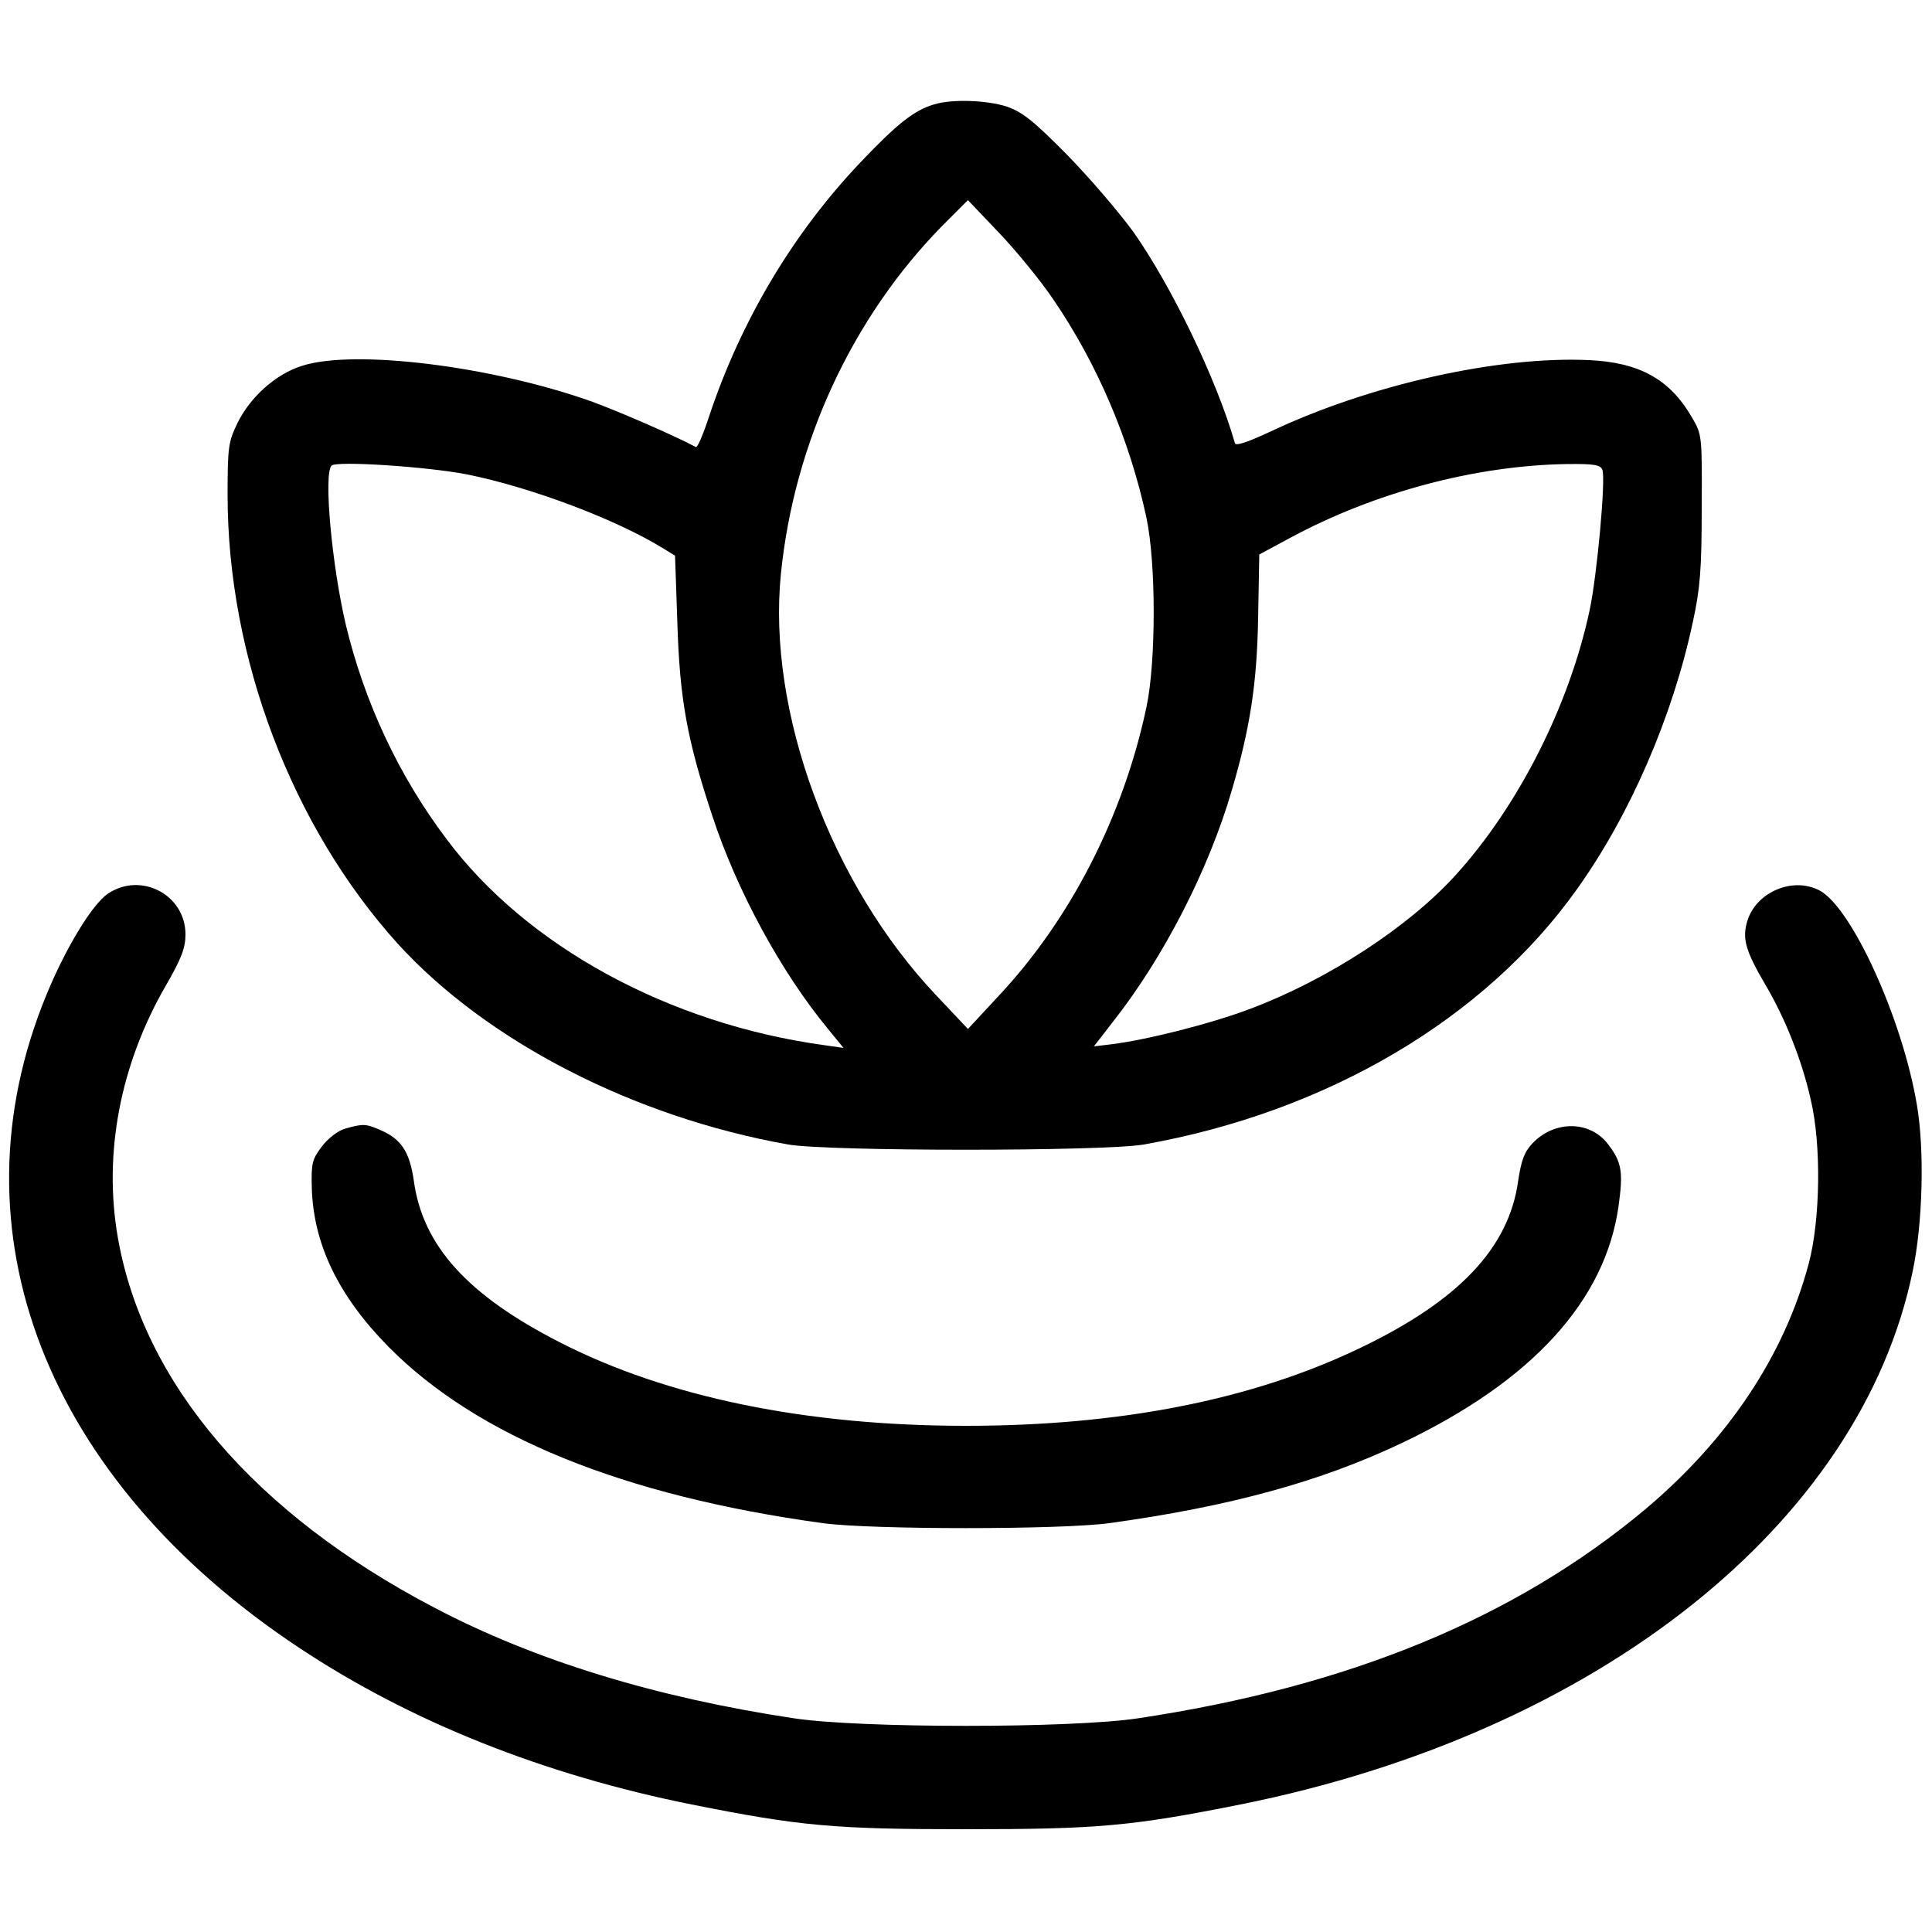
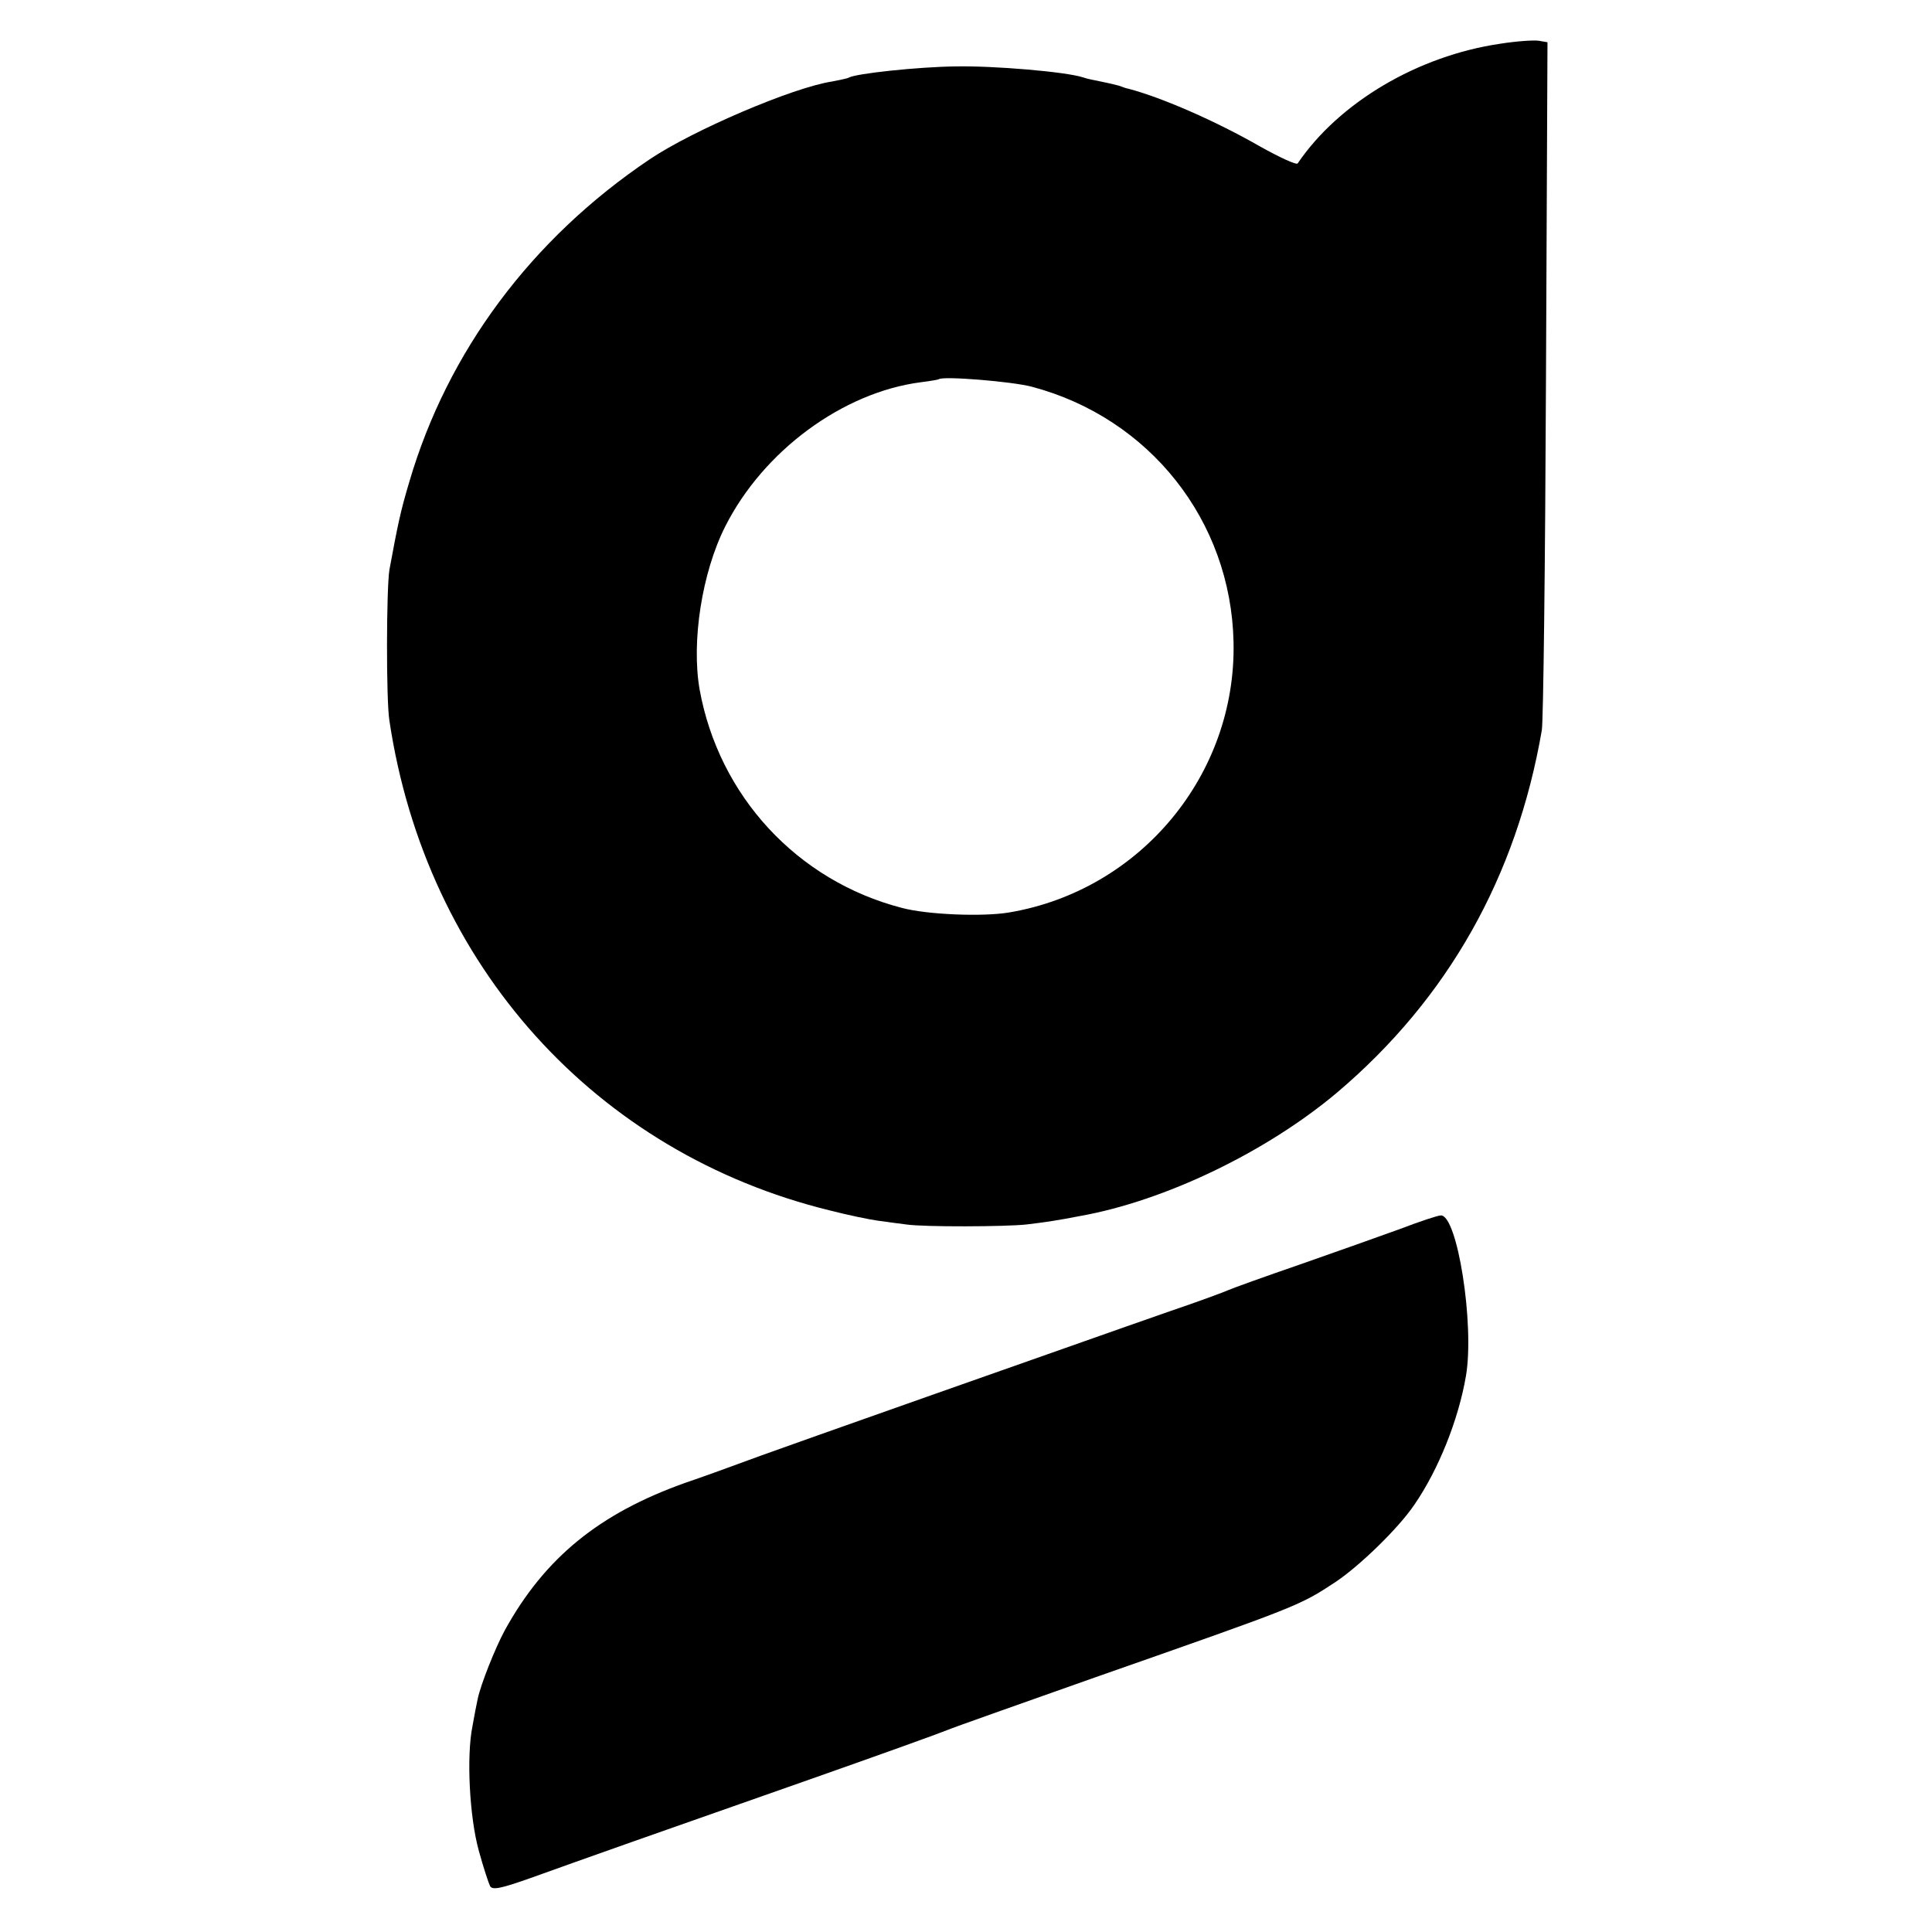
- <svg xmlns="http://www.w3.org/2000/svg" version="1.0" width="500pt" height="500pt" viewBox="0 0 500 500" preserveAspectRatio="xMidYMid meet">
-   <g transform="translate(0,500) scale(0.1,-0.1)" fill="#000000" stroke="none">
-     <path d="M2418 4730 c-52 -15 -97 -51 -191 -150 -175 -184 -310 -411 -392 -658 -15 -46 -30 -81 -34 -79 -58 31 -204 94 -270 118 -259 92 -616 136 -750 92 -67 -21 -133 -80 -166 -147 -24 -49 -26 -63 -26 -187 0 -420 166 -858 441 -1162 230 -252 610 -448 1010 -519 105 -18 814 -18 920 0 474 84 883 325 1122 662 137 192 247 446 299 690 19 87 23 137 23 295 1 189 1 190 -26 236 -57 98 -136 141 -265 147 -234 11 -566 -63 -821 -183 -62 -29 -94 -40 -96 -32 -48 167 -165 408 -263 547 -38 52 -115 142 -173 201 -85 86 -114 109 -154 123 -52 17 -142 20 -188 6z m308 -505 c114 -167 198 -364 241 -565 25 -118 25 -372 0 -490 -60 -283 -197 -550 -384 -749 l-78 -84 -82 87 c-273 288 -438 735 -402 1091 34 338 184 662 416 899 l68 68 80 -84 c44 -46 108 -124 141 -173z m-1516 -453 c167 -34 384 -116 506 -191 l31 -19 6 -174 c6 -199 26 -305 90 -498 64 -196 180 -408 300 -553 l40 -49 -49 7 c-402 55 -771 256 -978 533 -124 164 -213 355 -261 555 -36 153 -58 390 -37 412 12 13 251 -3 352 -23z m2937 12 c9 -24 -14 -274 -33 -363 -53 -248 -185 -508 -348 -687 -122 -134 -331 -270 -531 -345 -103 -39 -270 -81 -362 -92 l-42 -5 48 62 c132 167 249 395 309 601 47 160 65 275 68 445 l3 165 78 42 c220 119 481 188 716 192 73 1 89 -2 94 -15z" />
-     <path d="M279 2687 c-40 -27 -109 -140 -159 -262 -252 -611 -2 -1255 655 -1690 288 -191 632 -328 1015 -405 281 -56 368 -64 710 -64 342 0 429 8 710 64 923 185 1605 726 1740 1380 26 123 31 313 11 430 -37 222 -169 513 -253 556 -70 36 -166 -6 -187 -83 -12 -43 -3 -75 47 -160 52 -88 95 -196 118 -298 28 -117 25 -312 -5 -425 -63 -237 -208 -455 -423 -636 -336 -281 -766 -459 -1313 -541 -173 -26 -717 -26 -890 0 -358 54 -672 150 -932 287 -464 243 -752 580 -818 957 -38 217 6 448 124 652 41 71 51 98 51 133 0 102 -115 163 -201 105z" />
-     <path d="M893 2079 c-18 -5 -44 -25 -60 -46 -25 -33 -28 -43 -26 -110 5 -144 69 -277 198 -408 229 -232 607 -386 1125 -457 127 -17 613 -17 740 0 313 43 549 108 759 208 336 160 526 368 560 614 12 87 8 112 -26 157 -46 63 -139 65 -197 4 -21 -22 -29 -44 -37 -97 -24 -174 -154 -311 -412 -434 -278 -133 -619 -200 -1017 -200 -413 0 -774 74 -1051 216 -239 122 -355 250 -378 418 -11 76 -33 109 -88 132 -36 16 -45 16 -90 3z" />
+ <svg xmlns="http://www.w3.org/2000/svg" version="1.0" width="512pt" height="512pt" viewBox="0 0 512 512" preserveAspectRatio="xMidYMid meet">
+   <g transform="translate(0,512) scale(0.1,-0.1)" fill="#000000" stroke="none">
+     <path d="M3975 5004 c-217 -32 -426 -155 -536 -317 -3 -5 -48 16 -100 45 -115 66 -258 129 -349 153 -3 0 -14 4 -25 8 -11 3 -32 8 -48 11 -15 3 -36 7 -47 11 -46 15 -238 31 -337 29 -98 -1 -268 -19 -284 -30 -4 -2 -24 -6 -44 -10 -105 -16 -370 -130 -483 -206 -314 -211 -536 -510 -637 -854 -24 -80 -31 -115 -53 -234 -8 -48 -9 -345 0 -400 97 -648 546 -1146 1168 -1298 47 -12 104 -24 127 -27 23 -3 57 -8 75 -10 47 -7 264 -6 318 0 44 5 90 12 140 22 227 40 498 171 685 329 292 248 474 570 541 959 4 22 9 441 11 931 l4 892 -23 4 c-13 2 -59 -1 -103 -8z m-1240 -909 c312 -83 527 -355 534 -676 8 -351 -246 -658 -594 -717 -70 -12 -218 -6 -285 12 -278 72 -485 297 -536 579 -22 127 6 309 68 432 101 200 311 355 518 382 25 3 47 7 48 8 10 9 195 -6 247 -20z" />
+     <path d="M3710 1863 c-52 -19 -171 -61 -265 -94 -93 -32 -179 -63 -190 -68 -11 -5 -81 -31 -155 -56 -74 -26 -166 -58 -205 -72 -713 -251 -898 -317 -940 -333 -27 -10 -90 -33 -140 -50 -227 -81 -371 -198 -477 -390 -26 -48 -64 -144 -72 -182 -3 -13 -9 -45 -14 -73 -16 -79 -8 -240 17 -330 12 -44 26 -86 30 -94 7 -10 28 -6 107 22 136 49 351 125 739 261 182 64 346 123 365 131 19 8 195 70 390 139 542 190 543 190 640 254 64 43 166 142 208 204 64 93 117 225 137 342 23 136 -23 428 -67 425 -7 0 -56 -16 -108 -36z" />
  </g>
</svg>
